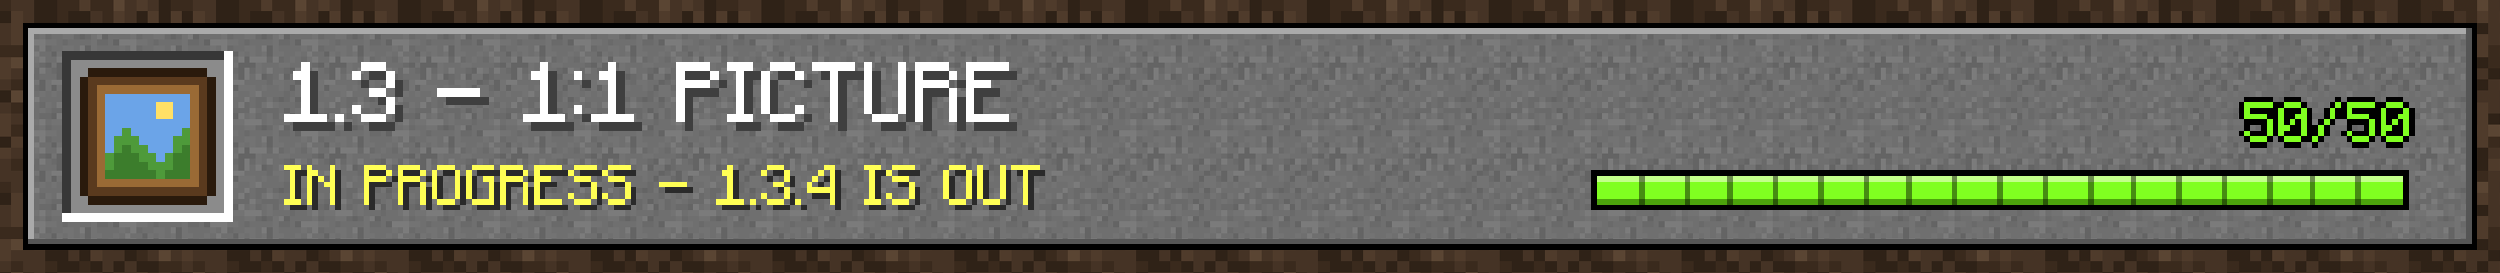
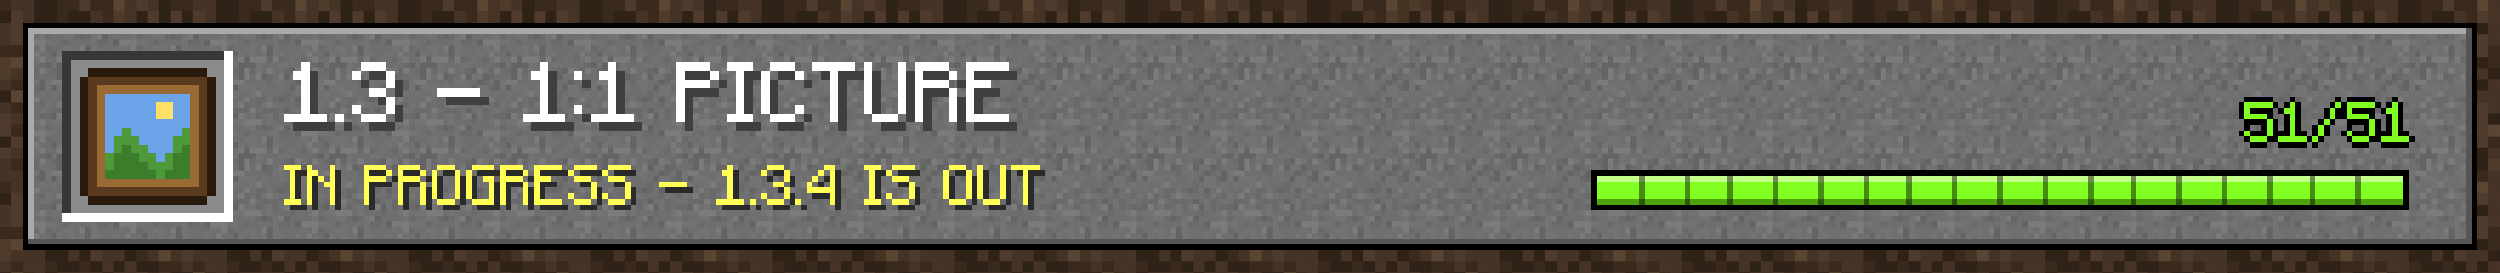
<svg xmlns="http://www.w3.org/2000/svg" width="880" height="96" viewBox="0 0 880 96" shape-rendering="crispEdges" role="img">
  <defs>
    <pattern id="dirt" width="64" height="64" patternUnits="userSpaceOnUse">
      <path fill="#3a2a1d" d="M0 0h4v4h-4zM20 0h8v4h-8zM32 0h8v4h-8zM60 0h4v4h-4zM20 4h4v4h-4zM36 4h4v4h-4zM20 8h12v4h-12zM28 12h4v4h-4zM52 12h4v4h-4zM0 16h8v4h-8zM16 16h4v4h-4zM28 16h8v4h-8zM44 16h4v4h-4zM52 16h4v4h-4zM20 20h4v4h-4zM28 20h8v4h-8zM44 20h8v4h-8zM48 24h4v4h-4zM4 28h4v4h-4zM16 28h4v4h-4zM28 28h4v4h-4zM56 28h8v4h-8zM8 32h4v4h-4zM52 32h4v4h-4zM4 36h4v4h-4zM12 36h8v4h-8zM28 36h4v4h-4zM52 36h4v4h-4zM8 40h8v4h-8zM20 40h4v4h-4zM32 40h8v4h-8zM56 40h8v4h-8zM4 44h4v4h-4zM28 44h8v4h-8zM60 44h4v4h-4zM16 48h4v4h-4zM24 48h8v4h-8zM36 48h4v4h-4zM44 48h4v4h-4zM8 52h4v4h-4zM16 52h4v4h-4zM48 52h4v4h-4zM4 56h4v4h-4zM16 56h4v4h-4zM36 56h4v4h-4zM48 56h12v4h-12zM12 60h20v4h-20zM40 60h4v4h-4z" />
      <path fill="#453325" d="M4 0h8v4h-8zM44 0h4v4h-4zM52 0h4v4h-4zM8 4h4v4h-4zM32 4h4v4h-4zM44 4h4v4h-4zM0 8h4v4h-4zM8 8h4v4h-4zM36 8h4v4h-4zM44 8h20v4h-20zM0 12h4v4h-4zM44 12h4v4h-4zM60 12h4v4h-4zM24 16h4v4h-4zM60 16h4v4h-4zM8 20h4v4h-4zM16 20h4v4h-4zM36 20h4v4h-4zM56 20h4v4h-4zM4 24h12v4h-12zM24 24h4v4h-4zM36 24h8v4h-8zM52 24h4v4h-4zM60 24h4v4h-4zM0 28h4v4h-4zM8 28h8v4h-8zM36 28h4v4h-4zM44 28h4v4h-4zM12 32h4v4h-4zM20 32h16v4h-16zM40 32h8v4h-8zM56 32h4v4h-4zM0 36h4v4h-4zM20 36h4v4h-4zM32 36h8v4h-8zM44 36h4v4h-4zM56 36h4v4h-4zM4 40h4v4h-4zM16 40h4v4h-4zM52 40h4v4h-4zM8 44h16v4h-16zM48 44h4v4h-4zM12 48h4v4h-4zM20 48h4v4h-4zM4 52h4v4h-4zM20 52h4v4h-4zM28 52h8v4h-8zM44 52h4v4h-4zM56 52h4v4h-4zM0 56h4v4h-4zM8 56h4v4h-4zM60 56h4v4h-4zM0 60h8v4h-8zM44 60h16v4h-16z" />
      <path fill="#2f2217" d="M12 0h8v4h-8zM56 0h4v4h-4zM0 4h4v4h-4zM12 4h8v4h-8zM24 4h8v4h-8zM48 4h4v4h-4zM56 4h4v4h-4zM40 8h4v4h-4zM8 12h4v4h-4zM24 12h4v4h-4zM48 12h4v4h-4zM48 16h4v4h-4zM56 16h4v4h-4zM24 20h4v4h-4zM40 20h4v4h-4zM16 24h8v4h-8zM28 24h4v4h-4zM44 24h4v4h-4zM20 28h8v4h-8zM32 28h4v4h-4zM40 28h4v4h-4zM48 28h8v4h-8zM0 32h4v4h-4zM16 32h4v4h-4zM36 32h4v4h-4zM60 32h4v4h-4zM24 36h4v4h-4zM60 36h4v4h-4zM44 40h4v4h-4zM0 48h4v4h-4zM8 48h4v4h-4zM32 48h4v4h-4zM52 48h4v4h-4zM12 52h4v4h-4zM24 52h4v4h-4zM40 52h4v4h-4zM40 56h4v4h-4zM60 60h4v4h-4z" />
      <path fill="#4f3b2b" d="M28 0h4v4h-4zM48 0h4v4h-4zM4 4h4v4h-4zM40 4h4v4h-4zM52 4h4v4h-4zM60 4h4v4h-4zM4 8h4v4h-4zM12 8h8v4h-8zM4 12h4v4h-4zM12 12h8v4h-8zM32 12h4v4h-4zM40 12h4v4h-4zM56 12h4v4h-4zM8 16h4v4h-4zM20 16h4v4h-4zM36 16h8v4h-8zM0 20h4v4h-4zM52 20h4v4h-4zM0 24h4v4h-4zM32 24h4v4h-4zM48 32h4v4h-4zM8 36h4v4h-4zM40 36h4v4h-4zM48 36h4v4h-4zM0 40h4v4h-4zM24 40h8v4h-8zM40 40h4v4h-4zM48 40h4v4h-4zM0 44h4v4h-4zM24 44h4v4h-4zM40 44h4v4h-4zM56 44h4v4h-4zM4 48h4v4h-4zM40 48h4v4h-4zM48 48h4v4h-4zM56 48h8v4h-8zM0 52h4v4h-4zM36 52h4v4h-4zM52 52h4v4h-4zM60 52h4v4h-4zM12 56h4v4h-4zM20 56h16v4h-16zM44 56h4v4h-4zM8 60h4v4h-4zM36 60h4v4h-4z" />
      <path fill="#5a4533" d="M40 0h4v4h-4zM32 8h4v4h-4zM20 12h4v4h-4zM36 12h4v4h-4zM12 16h4v4h-4zM4 20h4v4h-4zM12 20h4v4h-4zM60 20h4v4h-4zM56 24h4v4h-4zM4 32h4v4h-4zM36 44h4v4h-4zM44 44h4v4h-4zM52 44h4v4h-4zM32 60h4v4h-4z" />
    </pattern>
    <pattern id="stone" width="32" height="32" patternUnits="userSpaceOnUse">
      <path fill="#6f6f6f" d="M0 0h4v2h-4zM6 0h2v2h-2zM12 0h2v2h-2zM16 0h2v2h-2zM20 0h4v2h-4zM28 0h4v2h-4zM10 2h2v2h-2zM14 2h8v2h-8zM24 2h2v2h-2zM2 4h6v2h-6zM12 4h2v2h-2zM18 4h2v2h-2zM24 4h2v2h-2zM2 6h2v2h-2zM6 6h2v2h-2zM12 6h2v2h-2zM16 6h2v2h-2zM26 6h2v2h-2zM12 8h2v2h-2zM22 8h2v2h-2zM28 8h2v2h-2zM0 10h6v2h-6zM8 10h4v2h-4zM16 10h2v2h-2zM28 10h2v2h-2zM6 12h8v2h-8zM18 12h4v2h-4zM6 14h2v2h-2zM20 14h2v2h-2zM24 14h8v2h-8zM2 16h8v2h-8zM12 16h2v2h-2zM18 16h4v2h-4zM26 16h2v2h-2zM4 18h4v2h-4zM10 18h2v2h-2zM14 18h4v2h-4zM22 18h2v2h-2zM26 18h2v2h-2zM4 20h2v2h-2zM8 20h2v2h-2zM16 20h4v2h-4zM0 22h2v2h-2zM6 22h8v2h-8zM28 22h4v2h-4zM0 24h4v2h-4zM16 24h2v2h-2zM28 24h2v2h-2zM0 26h2v2h-2zM14 26h6v2h-6zM24 26h2v2h-2zM4 28h4v2h-4zM22 28h8v2h-8zM0 30h2v2h-2zM4 30h2v2h-2zM26 30h2v2h-2zM30 30h2v2h-2z" />
      <path fill="#6a6a6a" d="M4 0h2v2h-2zM0 2h2v2h-2zM4 2h2v2h-2zM26 2h4v2h-4zM8 4h2v2h-2zM14 4h2v2h-2zM22 4h2v2h-2zM26 4h2v2h-2zM0 6h2v2h-2zM10 6h2v2h-2zM18 6h6v2h-6zM28 6h4v2h-4zM0 8h2v2h-2zM10 8h2v2h-2zM14 8h4v2h-4zM26 8h2v2h-2zM6 10h2v2h-2zM16 12h2v2h-2zM26 12h2v2h-2zM30 12h2v2h-2zM2 14h4v2h-4zM22 14h2v2h-2zM16 16h2v2h-2zM2 20h2v2h-2zM10 20h2v2h-2zM30 20h2v2h-2zM14 22h2v2h-2zM4 24h2v2h-2zM12 24h2v2h-2zM18 24h2v2h-2zM24 24h2v2h-2zM12 26h2v2h-2zM30 26h2v2h-2zM10 28h2v2h-2zM30 28h2v2h-2zM12 30h2v2h-2z" />
      <path fill="#737373" d="M8 0h4v2h-4zM14 0h2v2h-2zM18 0h2v2h-2zM24 0h2v2h-2zM6 2h2v2h-2zM30 2h2v2h-2zM0 4h2v2h-2zM10 4h2v2h-2zM16 4h2v2h-2zM28 4h2v2h-2zM8 6h2v2h-2zM14 6h2v2h-2zM2 8h2v2h-2zM8 8h2v2h-2zM24 8h2v2h-2zM30 8h2v2h-2zM12 10h2v2h-2zM18 10h4v2h-4zM30 10h2v2h-2zM0 12h2v2h-2zM14 12h2v2h-2zM22 12h4v2h-4zM0 14h2v2h-2zM16 14h4v2h-4zM0 16h2v2h-2zM10 16h2v2h-2zM22 16h4v2h-4zM0 18h4v2h-4zM8 18h2v2h-2zM20 18h2v2h-2zM24 18h2v2h-2zM28 18h2v2h-2zM6 20h2v2h-2zM12 20h2v2h-2zM2 22h4v2h-4zM18 22h2v2h-2zM26 22h2v2h-2zM10 24h2v2h-2zM26 24h2v2h-2zM6 26h4v2h-4zM0 28h4v2h-4zM12 28h2v2h-2zM16 28h2v2h-2zM2 30h2v2h-2zM8 30h4v2h-4zM16 30h2v2h-2zM20 30h6v2h-6zM28 30h2v2h-2z" />
      <path fill="#7b7b7b" d="M26 0h2v2h-2zM12 2h2v2h-2zM22 2h2v2h-2zM20 4h2v2h-2zM30 4h2v2h-2zM24 6h2v2h-2zM4 8h2v2h-2zM20 8h2v2h-2zM14 10h2v2h-2zM22 10h6v2h-6zM2 12h2v2h-2zM10 14h6v2h-6zM14 16h2v2h-2zM28 16h2v2h-2zM12 18h2v2h-2zM0 20h2v2h-2zM14 20h2v2h-2zM20 20h2v2h-2zM24 20h6v2h-6zM8 24h2v2h-2zM14 24h2v2h-2zM22 24h2v2h-2zM30 24h2v2h-2zM2 26h2v2h-2zM22 26h2v2h-2zM26 26h2v2h-2zM18 28h4v2h-4z" />
      <path fill="#646464" d="M2 2h2v2h-2zM8 2h2v2h-2zM4 6h2v2h-2zM6 8h2v2h-2zM18 8h2v2h-2zM4 12h2v2h-2zM28 12h2v2h-2zM8 14h2v2h-2zM30 16h2v2h-2zM18 18h2v2h-2zM30 18h2v2h-2zM22 20h2v2h-2zM16 22h2v2h-2zM20 22h6v2h-6zM6 24h2v2h-2zM20 24h2v2h-2zM4 26h2v2h-2zM10 26h2v2h-2zM20 26h2v2h-2zM28 26h2v2h-2zM8 28h2v2h-2zM14 28h2v2h-2zM6 30h2v2h-2zM14 30h2v2h-2zM18 30h2v2h-2z" />
    </pattern>
  </defs>
  <rect x="0" y="0" width="880" height="96" fill="url(#dirt)" />
  <rect x="8" y="8" width="864" height="80" fill="#000000" />
  <rect x="10" y="10" width="860" height="76" fill="url(#stone)" />
  <rect x="10" y="10" width="860" height="2" fill="#aaaaaa" />
  <rect x="10" y="10" width="2" height="76" fill="#aaaaaa" />
  <rect x="10" y="84" width="860" height="2" fill="#555555" />
  <rect x="868" y="10" width="2" height="76" fill="#555555" />
  <rect x="22" y="18" width="60" height="60" fill="#8b8b8b" />
  <rect x="22" y="18" width="60" height="3" fill="#373737" />
  <rect x="22" y="18" width="3" height="60" fill="#373737" />
  <rect x="22" y="75" width="60" height="3" fill="#ffffff" />
  <rect x="79" y="18" width="3" height="60" fill="#ffffff" />
  <path fill="#2a1a0c" d="M31 24h42v3h-42zM28 27h3v3h-3zM73 27h3v3h-3zM28 30h3v3h-3zM73 30h3v3h-3zM28 33h3v3h-3zM73 33h3v3h-3zM28 36h3v3h-3zM73 36h3v3h-3zM28 39h3v3h-3zM73 39h3v3h-3zM28 42h3v3h-3zM73 42h3v3h-3zM28 45h3v3h-3zM73 45h3v3h-3zM28 48h3v3h-3zM73 48h3v3h-3zM28 51h3v3h-3zM73 51h3v3h-3zM28 54h3v3h-3zM73 54h3v3h-3zM28 57h3v3h-3zM73 57h3v3h-3zM28 60h3v3h-3zM73 60h3v3h-3zM28 63h3v3h-3zM73 63h3v3h-3zM28 66h3v3h-3zM73 66h3v3h-3zM31 69h42v3h-42z" />
  <path fill="#5a3a1e" d="M31 27h42v3h-42zM31 30h3v3h-3zM70 30h3v3h-3zM31 33h3v3h-3zM70 33h3v3h-3zM31 36h3v3h-3zM70 36h3v3h-3zM31 39h3v3h-3zM70 39h3v3h-3zM31 42h3v3h-3zM70 42h3v3h-3zM31 45h3v3h-3zM70 45h3v3h-3zM31 48h3v3h-3zM70 48h3v3h-3zM31 51h3v3h-3zM70 51h3v3h-3zM31 54h3v3h-3zM70 54h3v3h-3zM31 57h3v3h-3zM70 57h3v3h-3zM31 60h3v3h-3zM70 60h3v3h-3zM31 63h3v3h-3zM70 63h3v3h-3zM31 66h42v3h-42z" />
  <path fill="#9a6a35" d="M34 30h36v3h-36zM34 33h3v3h-3zM67 33h3v3h-3zM34 36h3v3h-3zM67 36h3v3h-3zM34 39h3v3h-3zM67 39h3v3h-3zM34 42h3v3h-3zM67 42h3v3h-3zM34 45h3v3h-3zM67 45h3v3h-3zM34 48h3v3h-3zM67 48h3v3h-3zM34 51h3v3h-3zM67 51h3v3h-3zM34 54h3v3h-3zM67 54h3v3h-3zM34 57h3v3h-3zM67 57h3v3h-3zM34 60h3v3h-3zM67 60h3v3h-3zM34 63h36v3h-36z" />
  <path fill="#6ba4e8" d="M37 33h30v3h-30zM37 36h18v3h-18zM61 36h6v3h-6zM37 39h18v3h-18zM61 39h6v3h-6zM37 42h30v3h-30zM37 45h6v3h-6zM46 45h18v3h-18zM37 48h3v3h-3zM49 48h12v3h-12zM37 51h3v3h-3zM52 51h9v3h-9zM55 54h3v3h-3z" />
  <path fill="#ffe066" d="M55 36h6v3h-6zM55 39h6v3h-6z" />
  <path fill="#4e9a3a" d="M43 45h3v3h-3zM64 45h3v3h-3zM40 48h9v3h-9zM61 48h6v3h-6zM40 51h3v3h-3zM46 51h6v3h-6zM61 51h3v3h-3zM37 54h3v3h-3zM49 54h6v3h-6zM58 54h3v3h-3zM37 57h3v3h-3zM52 57h9v3h-9zM55 60h3v3h-3z" />
  <path fill="#3c7d2c" d="M43 51h3v3h-3zM64 51h3v3h-3zM40 54h9v3h-9zM61 54h6v3h-6zM40 57h12v3h-12zM61 57h6v3h-6zM37 60h18v3h-18zM58 60h9v3h-9z" />
  <path fill="#3f3f3f" d="M109 25h3v3h-3zM106 28h6v3h-6zM109 31h3v3h-3zM109 34h3v3h-3zM109 37h3v3h-3zM109 40h3v3h-3zM103 43h15v3h-15zM121 43h3v3h-3zM130 25h9v3h-9zM127 28h3v3h-3zM139 28h3v3h-3zM139 31h3v3h-3zM133 34h6v3h-6zM139 37h3v3h-3zM127 40h3v3h-3zM139 40h3v3h-3zM130 43h9v3h-9zM157 34h15v3h-15zM193 25h3v3h-3zM190 28h6v3h-6zM193 31h3v3h-3zM193 34h3v3h-3zM193 37h3v3h-3zM193 40h3v3h-3zM187 43h15v3h-15zM205 28h3v3h-3zM205 40h3v3h-3zM217 25h3v3h-3zM214 28h6v3h-6zM217 31h3v3h-3zM217 34h3v3h-3zM217 37h3v3h-3zM217 40h3v3h-3zM211 43h15v3h-15zM241 25h12v3h-12zM241 28h3v3h-3zM253 28h3v3h-3zM241 31h12v3h-12zM241 34h3v3h-3zM241 37h3v3h-3zM241 40h3v3h-3zM241 43h3v3h-3zM259 25h9v3h-9zM262 28h3v3h-3zM262 31h3v3h-3zM262 34h3v3h-3zM262 37h3v3h-3zM262 40h3v3h-3zM259 43h9v3h-9zM274 25h9v3h-9zM271 28h3v3h-3zM283 28h3v3h-3zM271 31h3v3h-3zM271 34h3v3h-3zM271 37h3v3h-3zM271 40h3v3h-3zM283 40h3v3h-3zM274 43h9v3h-9zM289 25h15v3h-15zM295 28h3v3h-3zM295 31h3v3h-3zM295 34h3v3h-3zM295 37h3v3h-3zM295 40h3v3h-3zM295 43h3v3h-3zM307 25h3v3h-3zM319 25h3v3h-3zM307 28h3v3h-3zM319 28h3v3h-3zM307 31h3v3h-3zM319 31h3v3h-3zM307 34h3v3h-3zM319 34h3v3h-3zM307 37h3v3h-3zM319 37h3v3h-3zM307 40h3v3h-3zM319 40h3v3h-3zM310 43h9v3h-9zM325 25h12v3h-12zM325 28h3v3h-3zM337 28h3v3h-3zM325 31h12v3h-12zM325 34h3v3h-3zM337 34h3v3h-3zM325 37h3v3h-3zM337 37h3v3h-3zM325 40h3v3h-3zM337 40h3v3h-3zM325 43h3v3h-3zM337 43h3v3h-3zM343 25h15v3h-15zM343 28h3v3h-3zM343 31h9v3h-9zM343 34h3v3h-3zM343 37h3v3h-3zM343 40h3v3h-3zM343 43h15v3h-15z" />
  <path fill="#ffffff" d="M106 22h3v3h-3zM103 25h6v3h-6zM106 28h3v3h-3zM106 31h3v3h-3zM106 34h3v3h-3zM106 37h3v3h-3zM100 40h15v3h-15zM118 40h3v3h-3zM127 22h9v3h-9zM124 25h3v3h-3zM136 25h3v3h-3zM136 28h3v3h-3zM130 31h6v3h-6zM136 34h3v3h-3zM124 37h3v3h-3zM136 37h3v3h-3zM127 40h9v3h-9zM154 31h15v3h-15zM190 22h3v3h-3zM187 25h6v3h-6zM190 28h3v3h-3zM190 31h3v3h-3zM190 34h3v3h-3zM190 37h3v3h-3zM184 40h15v3h-15zM202 25h3v3h-3zM202 37h3v3h-3zM214 22h3v3h-3zM211 25h6v3h-6zM214 28h3v3h-3zM214 31h3v3h-3zM214 34h3v3h-3zM214 37h3v3h-3zM208 40h15v3h-15zM238 22h12v3h-12zM238 25h3v3h-3zM250 25h3v3h-3zM238 28h12v3h-12zM238 31h3v3h-3zM238 34h3v3h-3zM238 37h3v3h-3zM238 40h3v3h-3zM256 22h9v3h-9zM259 25h3v3h-3zM259 28h3v3h-3zM259 31h3v3h-3zM259 34h3v3h-3zM259 37h3v3h-3zM256 40h9v3h-9zM271 22h9v3h-9zM268 25h3v3h-3zM280 25h3v3h-3zM268 28h3v3h-3zM268 31h3v3h-3zM268 34h3v3h-3zM268 37h3v3h-3zM280 37h3v3h-3zM271 40h9v3h-9zM286 22h15v3h-15zM292 25h3v3h-3zM292 28h3v3h-3zM292 31h3v3h-3zM292 34h3v3h-3zM292 37h3v3h-3zM292 40h3v3h-3zM304 22h3v3h-3zM316 22h3v3h-3zM304 25h3v3h-3zM316 25h3v3h-3zM304 28h3v3h-3zM316 28h3v3h-3zM304 31h3v3h-3zM316 31h3v3h-3zM304 34h3v3h-3zM316 34h3v3h-3zM304 37h3v3h-3zM316 37h3v3h-3zM307 40h9v3h-9zM322 22h12v3h-12zM322 25h3v3h-3zM334 25h3v3h-3zM322 28h12v3h-12zM322 31h3v3h-3zM334 31h3v3h-3zM322 34h3v3h-3zM334 34h3v3h-3zM322 37h3v3h-3zM334 37h3v3h-3zM322 40h3v3h-3zM334 40h3v3h-3zM340 22h15v3h-15zM340 25h3v3h-3zM340 28h9v3h-9zM340 31h3v3h-3zM340 34h3v3h-3zM340 37h3v3h-3zM340 40h15v3h-15z" />
  <path fill="#2a2a2a" d="M102 60h6v2h-6zM104 62h2v2h-2zM104 64h2v2h-2zM104 66h2v2h-2zM104 68h2v2h-2zM104 70h2v2h-2zM102 72h6v2h-6zM110 60h2v2h-2zM118 60h2v2h-2zM110 62h4v2h-4zM118 62h2v2h-2zM110 64h2v2h-2zM114 64h2v2h-2zM118 64h2v2h-2zM110 66h2v2h-2zM116 66h4v2h-4zM110 68h2v2h-2zM118 68h2v2h-2zM110 70h2v2h-2zM118 70h2v2h-2zM110 72h2v2h-2zM118 72h2v2h-2zM130 60h8v2h-8zM130 62h2v2h-2zM138 62h2v2h-2zM130 64h8v2h-8zM130 66h2v2h-2zM130 68h2v2h-2zM130 70h2v2h-2zM130 72h2v2h-2zM142 60h8v2h-8zM142 62h2v2h-2zM150 62h2v2h-2zM142 64h8v2h-8zM142 66h2v2h-2zM150 66h2v2h-2zM142 68h2v2h-2zM150 68h2v2h-2zM142 70h2v2h-2zM150 70h2v2h-2zM142 72h2v2h-2zM150 72h2v2h-2zM156 60h6v2h-6zM154 62h2v2h-2zM162 62h2v2h-2zM154 64h2v2h-2zM162 64h2v2h-2zM154 66h2v2h-2zM162 66h2v2h-2zM154 68h2v2h-2zM162 68h2v2h-2zM154 70h2v2h-2zM162 70h2v2h-2zM156 72h6v2h-6zM168 60h8v2h-8zM166 62h2v2h-2zM166 64h2v2h-2zM172 64h4v2h-4zM166 66h2v2h-2zM174 66h2v2h-2zM166 68h2v2h-2zM174 68h2v2h-2zM166 70h2v2h-2zM174 70h2v2h-2zM168 72h8v2h-8zM178 60h8v2h-8zM178 62h2v2h-2zM186 62h2v2h-2zM178 64h8v2h-8zM178 66h2v2h-2zM186 66h2v2h-2zM178 68h2v2h-2zM186 68h2v2h-2zM178 70h2v2h-2zM186 70h2v2h-2zM178 72h2v2h-2zM186 72h2v2h-2zM190 60h10v2h-10zM190 62h2v2h-2zM190 64h6v2h-6zM190 66h2v2h-2zM190 68h2v2h-2zM190 70h2v2h-2zM190 72h10v2h-10zM204 60h8v2h-8zM202 62h2v2h-2zM204 64h6v2h-6zM210 66h2v2h-2zM210 68h2v2h-2zM202 70h2v2h-2zM210 70h2v2h-2zM204 72h6v2h-6zM216 60h8v2h-8zM214 62h2v2h-2zM216 64h6v2h-6zM222 66h2v2h-2zM222 68h2v2h-2zM214 70h2v2h-2zM222 70h2v2h-2zM216 72h6v2h-6zM234 66h10v2h-10zM258 60h2v2h-2zM256 62h4v2h-4zM258 64h2v2h-2zM258 66h2v2h-2zM258 68h2v2h-2zM258 70h2v2h-2zM254 72h10v2h-10zM266 72h2v2h-2zM272 60h6v2h-6zM270 62h2v2h-2zM278 62h2v2h-2zM278 64h2v2h-2zM274 66h4v2h-4zM278 68h2v2h-2zM270 70h2v2h-2zM278 70h2v2h-2zM272 72h6v2h-6zM282 72h2v2h-2zM292 60h4v2h-4zM290 62h2v2h-2zM294 62h2v2h-2zM288 64h2v2h-2zM294 64h2v2h-2zM286 66h2v2h-2zM294 66h2v2h-2zM286 68h10v2h-10zM294 70h2v2h-2zM294 72h2v2h-2zM306 60h6v2h-6zM308 62h2v2h-2zM308 64h2v2h-2zM308 66h2v2h-2zM308 68h2v2h-2zM308 70h2v2h-2zM306 72h6v2h-6zM316 60h8v2h-8zM314 62h2v2h-2zM316 64h6v2h-6zM322 66h2v2h-2zM322 68h2v2h-2zM314 70h2v2h-2zM322 70h2v2h-2zM316 72h6v2h-6zM336 60h6v2h-6zM334 62h2v2h-2zM342 62h2v2h-2zM334 64h2v2h-2zM342 64h2v2h-2zM334 66h2v2h-2zM342 66h2v2h-2zM334 68h2v2h-2zM342 68h2v2h-2zM334 70h2v2h-2zM342 70h2v2h-2zM336 72h6v2h-6zM346 60h2v2h-2zM354 60h2v2h-2zM346 62h2v2h-2zM354 62h2v2h-2zM346 64h2v2h-2zM354 64h2v2h-2zM346 66h2v2h-2zM354 66h2v2h-2zM346 68h2v2h-2zM354 68h2v2h-2zM346 70h2v2h-2zM354 70h2v2h-2zM348 72h6v2h-6zM358 60h10v2h-10zM362 62h2v2h-2zM362 64h2v2h-2zM362 66h2v2h-2zM362 68h2v2h-2zM362 70h2v2h-2zM362 72h2v2h-2z" />
  <path fill="#ffff55" d="M100 58h6v2h-6zM102 60h2v2h-2zM102 62h2v2h-2zM102 64h2v2h-2zM102 66h2v2h-2zM102 68h2v2h-2zM100 70h6v2h-6zM108 58h2v2h-2zM116 58h2v2h-2zM108 60h4v2h-4zM116 60h2v2h-2zM108 62h2v2h-2zM112 62h2v2h-2zM116 62h2v2h-2zM108 64h2v2h-2zM114 64h4v2h-4zM108 66h2v2h-2zM116 66h2v2h-2zM108 68h2v2h-2zM116 68h2v2h-2zM108 70h2v2h-2zM116 70h2v2h-2zM128 58h8v2h-8zM128 60h2v2h-2zM136 60h2v2h-2zM128 62h8v2h-8zM128 64h2v2h-2zM128 66h2v2h-2zM128 68h2v2h-2zM128 70h2v2h-2zM140 58h8v2h-8zM140 60h2v2h-2zM148 60h2v2h-2zM140 62h8v2h-8zM140 64h2v2h-2zM148 64h2v2h-2zM140 66h2v2h-2zM148 66h2v2h-2zM140 68h2v2h-2zM148 68h2v2h-2zM140 70h2v2h-2zM148 70h2v2h-2zM154 58h6v2h-6zM152 60h2v2h-2zM160 60h2v2h-2zM152 62h2v2h-2zM160 62h2v2h-2zM152 64h2v2h-2zM160 64h2v2h-2zM152 66h2v2h-2zM160 66h2v2h-2zM152 68h2v2h-2zM160 68h2v2h-2zM154 70h6v2h-6zM166 58h8v2h-8zM164 60h2v2h-2zM164 62h2v2h-2zM170 62h4v2h-4zM164 64h2v2h-2zM172 64h2v2h-2zM164 66h2v2h-2zM172 66h2v2h-2zM164 68h2v2h-2zM172 68h2v2h-2zM166 70h8v2h-8zM176 58h8v2h-8zM176 60h2v2h-2zM184 60h2v2h-2zM176 62h8v2h-8zM176 64h2v2h-2zM184 64h2v2h-2zM176 66h2v2h-2zM184 66h2v2h-2zM176 68h2v2h-2zM184 68h2v2h-2zM176 70h2v2h-2zM184 70h2v2h-2zM188 58h10v2h-10zM188 60h2v2h-2zM188 62h6v2h-6zM188 64h2v2h-2zM188 66h2v2h-2zM188 68h2v2h-2zM188 70h10v2h-10zM202 58h8v2h-8zM200 60h2v2h-2zM202 62h6v2h-6zM208 64h2v2h-2zM208 66h2v2h-2zM200 68h2v2h-2zM208 68h2v2h-2zM202 70h6v2h-6zM214 58h8v2h-8zM212 60h2v2h-2zM214 62h6v2h-6zM220 64h2v2h-2zM220 66h2v2h-2zM212 68h2v2h-2zM220 68h2v2h-2zM214 70h6v2h-6zM232 64h10v2h-10zM256 58h2v2h-2zM254 60h4v2h-4zM256 62h2v2h-2zM256 64h2v2h-2zM256 66h2v2h-2zM256 68h2v2h-2zM252 70h10v2h-10zM264 70h2v2h-2zM270 58h6v2h-6zM268 60h2v2h-2zM276 60h2v2h-2zM276 62h2v2h-2zM272 64h4v2h-4zM276 66h2v2h-2zM268 68h2v2h-2zM276 68h2v2h-2zM270 70h6v2h-6zM280 70h2v2h-2zM290 58h4v2h-4zM288 60h2v2h-2zM292 60h2v2h-2zM286 62h2v2h-2zM292 62h2v2h-2zM284 64h2v2h-2zM292 64h2v2h-2zM284 66h10v2h-10zM292 68h2v2h-2zM292 70h2v2h-2zM304 58h6v2h-6zM306 60h2v2h-2zM306 62h2v2h-2zM306 64h2v2h-2zM306 66h2v2h-2zM306 68h2v2h-2zM304 70h6v2h-6zM314 58h8v2h-8zM312 60h2v2h-2zM314 62h6v2h-6zM320 64h2v2h-2zM320 66h2v2h-2zM312 68h2v2h-2zM320 68h2v2h-2zM314 70h6v2h-6zM334 58h6v2h-6zM332 60h2v2h-2zM340 60h2v2h-2zM332 62h2v2h-2zM340 62h2v2h-2zM332 64h2v2h-2zM340 64h2v2h-2zM332 66h2v2h-2zM340 66h2v2h-2zM332 68h2v2h-2zM340 68h2v2h-2zM334 70h6v2h-6zM344 58h2v2h-2zM352 58h2v2h-2zM344 60h2v2h-2zM352 60h2v2h-2zM344 62h2v2h-2zM352 62h2v2h-2zM344 64h2v2h-2zM352 64h2v2h-2zM344 66h2v2h-2zM352 66h2v2h-2zM344 68h2v2h-2zM352 68h2v2h-2zM346 70h6v2h-6zM356 58h10v2h-10zM360 60h2v2h-2zM360 62h2v2h-2zM360 64h2v2h-2zM360 66h2v2h-2zM360 68h2v2h-2zM360 70h2v2h-2z" />
-   <path fill="#000000" d="M788 36h10v2h-10zM788 38h2v2h-2zM788 40h8v2h-8zM796 42h2v2h-2zM796 44h2v2h-2zM788 46h2v2h-2zM796 46h2v2h-2zM790 48h6v2h-6zM802 36h6v2h-6zM800 38h2v2h-2zM808 38h2v2h-2zM800 40h2v2h-2zM806 40h4v2h-4zM800 42h2v2h-2zM804 42h2v2h-2zM808 42h2v2h-2zM800 44h4v2h-4zM808 44h2v2h-2zM800 46h2v2h-2zM808 46h2v2h-2zM802 48h6v2h-6zM820 36h2v2h-2zM818 38h2v2h-2zM818 40h2v2h-2zM816 42h2v2h-2zM814 44h2v2h-2zM814 46h2v2h-2zM812 48h2v2h-2zM824 36h10v2h-10zM824 38h2v2h-2zM824 40h8v2h-8zM832 42h2v2h-2zM832 44h2v2h-2zM824 46h2v2h-2zM832 46h2v2h-2zM826 48h6v2h-6zM838 36h6v2h-6zM836 38h2v2h-2zM844 38h2v2h-2zM836 40h2v2h-2zM842 40h4v2h-4zM836 42h2v2h-2zM840 42h2v2h-2zM844 42h2v2h-2zM836 44h4v2h-4zM844 44h2v2h-2zM836 46h2v2h-2zM844 46h2v2h-2zM838 48h6v2h-6z" />
-   <path fill="#000000" d="M792 36h10v2h-10zM792 38h2v2h-2zM792 40h8v2h-8zM800 42h2v2h-2zM800 44h2v2h-2zM792 46h2v2h-2zM800 46h2v2h-2zM794 48h6v2h-6zM806 36h6v2h-6zM804 38h2v2h-2zM812 38h2v2h-2zM804 40h2v2h-2zM810 40h4v2h-4zM804 42h2v2h-2zM808 42h2v2h-2zM812 42h2v2h-2zM804 44h4v2h-4zM812 44h2v2h-2zM804 46h2v2h-2zM812 46h2v2h-2zM806 48h6v2h-6zM824 36h2v2h-2zM822 38h2v2h-2zM822 40h2v2h-2zM820 42h2v2h-2zM818 44h2v2h-2zM818 46h2v2h-2zM816 48h2v2h-2zM828 36h10v2h-10zM828 38h2v2h-2zM828 40h8v2h-8zM836 42h2v2h-2zM836 44h2v2h-2zM828 46h2v2h-2zM836 46h2v2h-2zM830 48h6v2h-6zM842 36h6v2h-6zM840 38h2v2h-2zM848 38h2v2h-2zM840 40h2v2h-2zM846 40h4v2h-4zM840 42h2v2h-2zM844 42h2v2h-2zM848 42h2v2h-2zM840 44h4v2h-4zM848 44h2v2h-2zM840 46h2v2h-2zM848 46h2v2h-2zM842 48h6v2h-6z" />
-   <path fill="#000000" d="M790 34h10v2h-10zM790 36h2v2h-2zM790 38h8v2h-8zM798 40h2v2h-2zM798 42h2v2h-2zM790 44h2v2h-2zM798 44h2v2h-2zM792 46h6v2h-6zM804 34h6v2h-6zM802 36h2v2h-2zM810 36h2v2h-2zM802 38h2v2h-2zM808 38h4v2h-4zM802 40h2v2h-2zM806 40h2v2h-2zM810 40h2v2h-2zM802 42h4v2h-4zM810 42h2v2h-2zM802 44h2v2h-2zM810 44h2v2h-2zM804 46h6v2h-6zM822 34h2v2h-2zM820 36h2v2h-2zM820 38h2v2h-2zM818 40h2v2h-2zM816 42h2v2h-2zM816 44h2v2h-2zM814 46h2v2h-2zM826 34h10v2h-10zM826 36h2v2h-2zM826 38h8v2h-8zM834 40h2v2h-2zM834 42h2v2h-2zM826 44h2v2h-2zM834 44h2v2h-2zM828 46h6v2h-6zM840 34h6v2h-6zM838 36h2v2h-2zM846 36h2v2h-2zM838 38h2v2h-2zM844 38h4v2h-4zM838 40h2v2h-2zM842 40h2v2h-2zM846 40h2v2h-2zM838 42h4v2h-4zM846 42h2v2h-2zM838 44h2v2h-2zM846 44h2v2h-2zM840 46h6v2h-6z" />
-   <path fill="#000000" d="M790 38h10v2h-10zM790 40h2v2h-2zM790 42h8v2h-8zM798 44h2v2h-2zM798 46h2v2h-2zM790 48h2v2h-2zM798 48h2v2h-2zM792 50h6v2h-6zM804 38h6v2h-6zM802 40h2v2h-2zM810 40h2v2h-2zM802 42h2v2h-2zM808 42h4v2h-4zM802 44h2v2h-2zM806 44h2v2h-2zM810 44h2v2h-2zM802 46h4v2h-4zM810 46h2v2h-2zM802 48h2v2h-2zM810 48h2v2h-2zM804 50h6v2h-6zM822 38h2v2h-2zM820 40h2v2h-2zM820 42h2v2h-2zM818 44h2v2h-2zM816 46h2v2h-2zM816 48h2v2h-2zM814 50h2v2h-2zM826 38h10v2h-10zM826 40h2v2h-2zM826 42h8v2h-8zM834 44h2v2h-2zM834 46h2v2h-2zM826 48h2v2h-2zM834 48h2v2h-2zM828 50h6v2h-6zM840 38h6v2h-6zM838 40h2v2h-2zM846 40h2v2h-2zM838 42h2v2h-2zM844 42h4v2h-4zM838 44h2v2h-2zM842 44h2v2h-2zM846 44h2v2h-2zM838 46h4v2h-4zM846 46h2v2h-2zM838 48h2v2h-2zM846 48h2v2h-2zM840 50h6v2h-6z" />
-   <path fill="#80ff20" d="M790 36h10v2h-10zM790 38h2v2h-2zM790 40h8v2h-8zM798 42h2v2h-2zM798 44h2v2h-2zM790 46h2v2h-2zM798 46h2v2h-2zM792 48h6v2h-6zM804 36h6v2h-6zM802 38h2v2h-2zM810 38h2v2h-2zM802 40h2v2h-2zM808 40h4v2h-4zM802 42h2v2h-2zM806 42h2v2h-2zM810 42h2v2h-2zM802 44h4v2h-4zM810 44h2v2h-2zM802 46h2v2h-2zM810 46h2v2h-2zM804 48h6v2h-6zM822 36h2v2h-2zM820 38h2v2h-2zM820 40h2v2h-2zM818 42h2v2h-2zM816 44h2v2h-2zM816 46h2v2h-2zM814 48h2v2h-2zM826 36h10v2h-10zM826 38h2v2h-2zM826 40h8v2h-8zM834 42h2v2h-2zM834 44h2v2h-2zM826 46h2v2h-2zM834 46h2v2h-2zM828 48h6v2h-6zM840 36h6v2h-6zM838 38h2v2h-2zM846 38h2v2h-2zM838 40h2v2h-2zM844 40h4v2h-4zM838 42h2v2h-2zM842 42h2v2h-2zM846 42h2v2h-2zM838 44h4v2h-4zM846 44h2v2h-2zM838 46h2v2h-2zM846 46h2v2h-2zM840 48h6v2h-6z" />
+   <path fill="#000000" d="M788 36h10v2h-10zM788 38h2v2h-2zM788 40h8v2h-8zM796 42h2v2h-2zM796 44h2v2h-2zM788 46h2v2h-2zM796 46h2v2h-2zM790 48h6v2h-6zM804 36h2v2h-2zM802 38h4v2h-4zM804 40h2v2h-2zM804 42h2v2h-2zM804 44h2v2h-2zM804 46h2v2h-2zM800 48h10v2h-10zM820 36h2v2h-2zM818 38h2v2h-2zM818 40h2v2h-2zM816 42h2v2h-2zM814 44h2v2h-2zM814 46h2v2h-2zM812 48h2v2h-2zM824 36h10v2h-10zM824 38h2v2h-2zM824 40h8v2h-8zM832 42h2v2h-2zM832 44h2v2h-2zM824 46h2v2h-2zM832 46h2v2h-2zM826 48h6v2h-6zM840 36h2v2h-2zM838 38h4v2h-4zM840 40h2v2h-2zM840 42h2v2h-2zM840 44h2v2h-2zM840 46h2v2h-2zM836 48h10v2h-10z" />
+   <path fill="#000000" d="M792 36h10v2h-10zM792 38h2v2h-2zM792 40h8v2h-8zM800 42h2v2h-2zM800 44h2v2h-2zM792 46h2v2h-2zM800 46h2v2h-2zM794 48h6v2h-6zM808 36h2v2h-2zM806 38h4v2h-4zM808 40h2v2h-2zM808 42h2v2h-2zM808 44h2v2h-2zM808 46h2v2h-2zM804 48h10v2h-10zM824 36h2v2h-2zM822 38h2v2h-2zM822 40h2v2h-2zM820 42h2v2h-2zM818 44h2v2h-2zM818 46h2v2h-2zM816 48h2v2h-2zM828 36h10v2h-10zM828 38h2v2h-2zM828 40h8v2h-8zM836 42h2v2h-2zM836 44h2v2h-2zM828 46h2v2h-2zM836 46h2v2h-2zM830 48h6v2h-6zM844 36h2v2h-2zM842 38h4v2h-4zM844 40h2v2h-2zM844 42h2v2h-2zM844 44h2v2h-2zM844 46h2v2h-2zM840 48h10v2h-10z" />
+   <path fill="#000000" d="M790 34h10v2h-10zM790 36h2v2h-2zM790 38h8v2h-8zM798 40h2v2h-2zM798 42h2v2h-2zM790 44h2v2h-2zM798 44h2v2h-2zM792 46h6v2h-6zM806 34h2v2h-2zM804 36h4v2h-4zM806 38h2v2h-2zM806 40h2v2h-2zM806 42h2v2h-2zM806 44h2v2h-2zM802 46h10v2h-10zM822 34h2v2h-2zM820 36h2v2h-2zM820 38h2v2h-2zM818 40h2v2h-2zM816 42h2v2h-2zM816 44h2v2h-2zM814 46h2v2h-2zM826 34h10v2h-10zM826 36h2v2h-2zM826 38h8v2h-8zM834 40h2v2h-2zM834 42h2v2h-2zM826 44h2v2h-2zM834 44h2v2h-2zM828 46h6v2h-6zM842 34h2v2h-2zM840 36h4v2h-4zM842 38h2v2h-2zM842 40h2v2h-2zM842 42h2v2h-2zM842 44h2v2h-2zM838 46h10v2h-10z" />
+   <path fill="#000000" d="M790 38h10v2h-10zM790 40h2v2h-2zM790 42h8v2h-8zM798 44h2v2h-2zM798 46h2v2h-2zM790 48h2v2h-2zM798 48h2v2h-2zM792 50h6v2h-6zM806 38h2v2h-2zM804 40h4v2h-4zM806 42h2v2h-2zM806 44h2v2h-2zM806 46h2v2h-2zM806 48h2v2h-2zM802 50h10v2h-10zM822 38h2v2h-2zM820 40h2v2h-2zM820 42h2v2h-2zM818 44h2v2h-2zM816 46h2v2h-2zM816 48h2v2h-2zM814 50h2v2h-2zM826 38h10v2h-10zM826 40h2v2h-2zM826 42h8v2h-8zM834 44h2v2h-2zM834 46h2v2h-2zM826 48h2v2h-2zM834 48h2v2h-2zM828 50h6v2h-6zM842 38h2v2h-2zM840 40h4v2h-4zM842 42h2v2h-2zM842 44h2v2h-2zM842 46h2v2h-2zM842 48h2v2h-2zM838 50h10v2h-10z" />
+   <path fill="#80ff20" d="M790 36h10v2h-10zM790 38h2v2h-2zM790 40h8v2h-8zM798 42h2v2h-2zM798 44h2v2h-2zM790 46h2v2h-2zM798 46h2v2h-2zM792 48h6v2h-6zM806 36h2v2h-2zM804 38h4v2h-4zM806 40h2v2h-2zM806 42h2v2h-2zM806 44h2v2h-2zM806 46h2v2h-2zM802 48h10v2h-10zM822 36h2v2h-2zM820 38h2v2h-2zM820 40h2v2h-2zM818 42h2v2h-2zM816 44h2v2h-2zM816 46h2v2h-2zM814 48h2v2h-2zM826 36h10v2h-10zM826 38h2v2h-2zM826 40h8v2h-8zM834 42h2v2h-2zM834 44h2v2h-2zM826 46h2v2h-2zM834 46h2v2h-2zM828 48h6v2h-6zM842 36h2v2h-2zM840 38h4v2h-4zM842 40h2v2h-2zM842 42h2v2h-2zM842 44h2v2h-2zM842 46h2v2h-2zM838 48h10v2h-10z" />
  <rect x="560" y="60" width="288" height="14" fill="#000000" />
  <rect x="562" y="62" width="284" height="10" fill="#2b2b2b" />
  <rect x="562" y="62" width="284" height="10" fill="#80ff20" />
  <rect x="562" y="62" width="284" height="2" fill="#c3ff8a" />
  <rect x="562" y="70" width="284" height="2" fill="#4ca30c" />
  <rect x="577" y="62" width="2" height="10" fill="#000000" fill-opacity="0.45" />
  <rect x="593" y="62" width="2" height="10" fill="#000000" fill-opacity="0.45" />
  <rect x="608" y="62" width="2" height="10" fill="#000000" fill-opacity="0.45" />
  <rect x="624" y="62" width="2" height="10" fill="#000000" fill-opacity="0.45" />
  <rect x="640" y="62" width="2" height="10" fill="#000000" fill-opacity="0.45" />
  <rect x="656" y="62" width="2" height="10" fill="#000000" fill-opacity="0.45" />
  <rect x="671" y="62" width="2" height="10" fill="#000000" fill-opacity="0.45" />
  <rect x="687" y="62" width="2" height="10" fill="#000000" fill-opacity="0.45" />
  <rect x="703" y="62" width="2" height="10" fill="#000000" fill-opacity="0.45" />
  <rect x="719" y="62" width="2" height="10" fill="#000000" fill-opacity="0.45" />
  <rect x="735" y="62" width="2" height="10" fill="#000000" fill-opacity="0.45" />
  <rect x="750" y="62" width="2" height="10" fill="#000000" fill-opacity="0.45" />
  <rect x="766" y="62" width="2" height="10" fill="#000000" fill-opacity="0.45" />
  <rect x="782" y="62" width="2" height="10" fill="#000000" fill-opacity="0.45" />
  <rect x="798" y="62" width="2" height="10" fill="#000000" fill-opacity="0.45" />
  <rect x="813" y="62" width="2" height="10" fill="#000000" fill-opacity="0.45" />
  <rect x="829" y="62" width="2" height="10" fill="#000000" fill-opacity="0.45" />
</svg>
